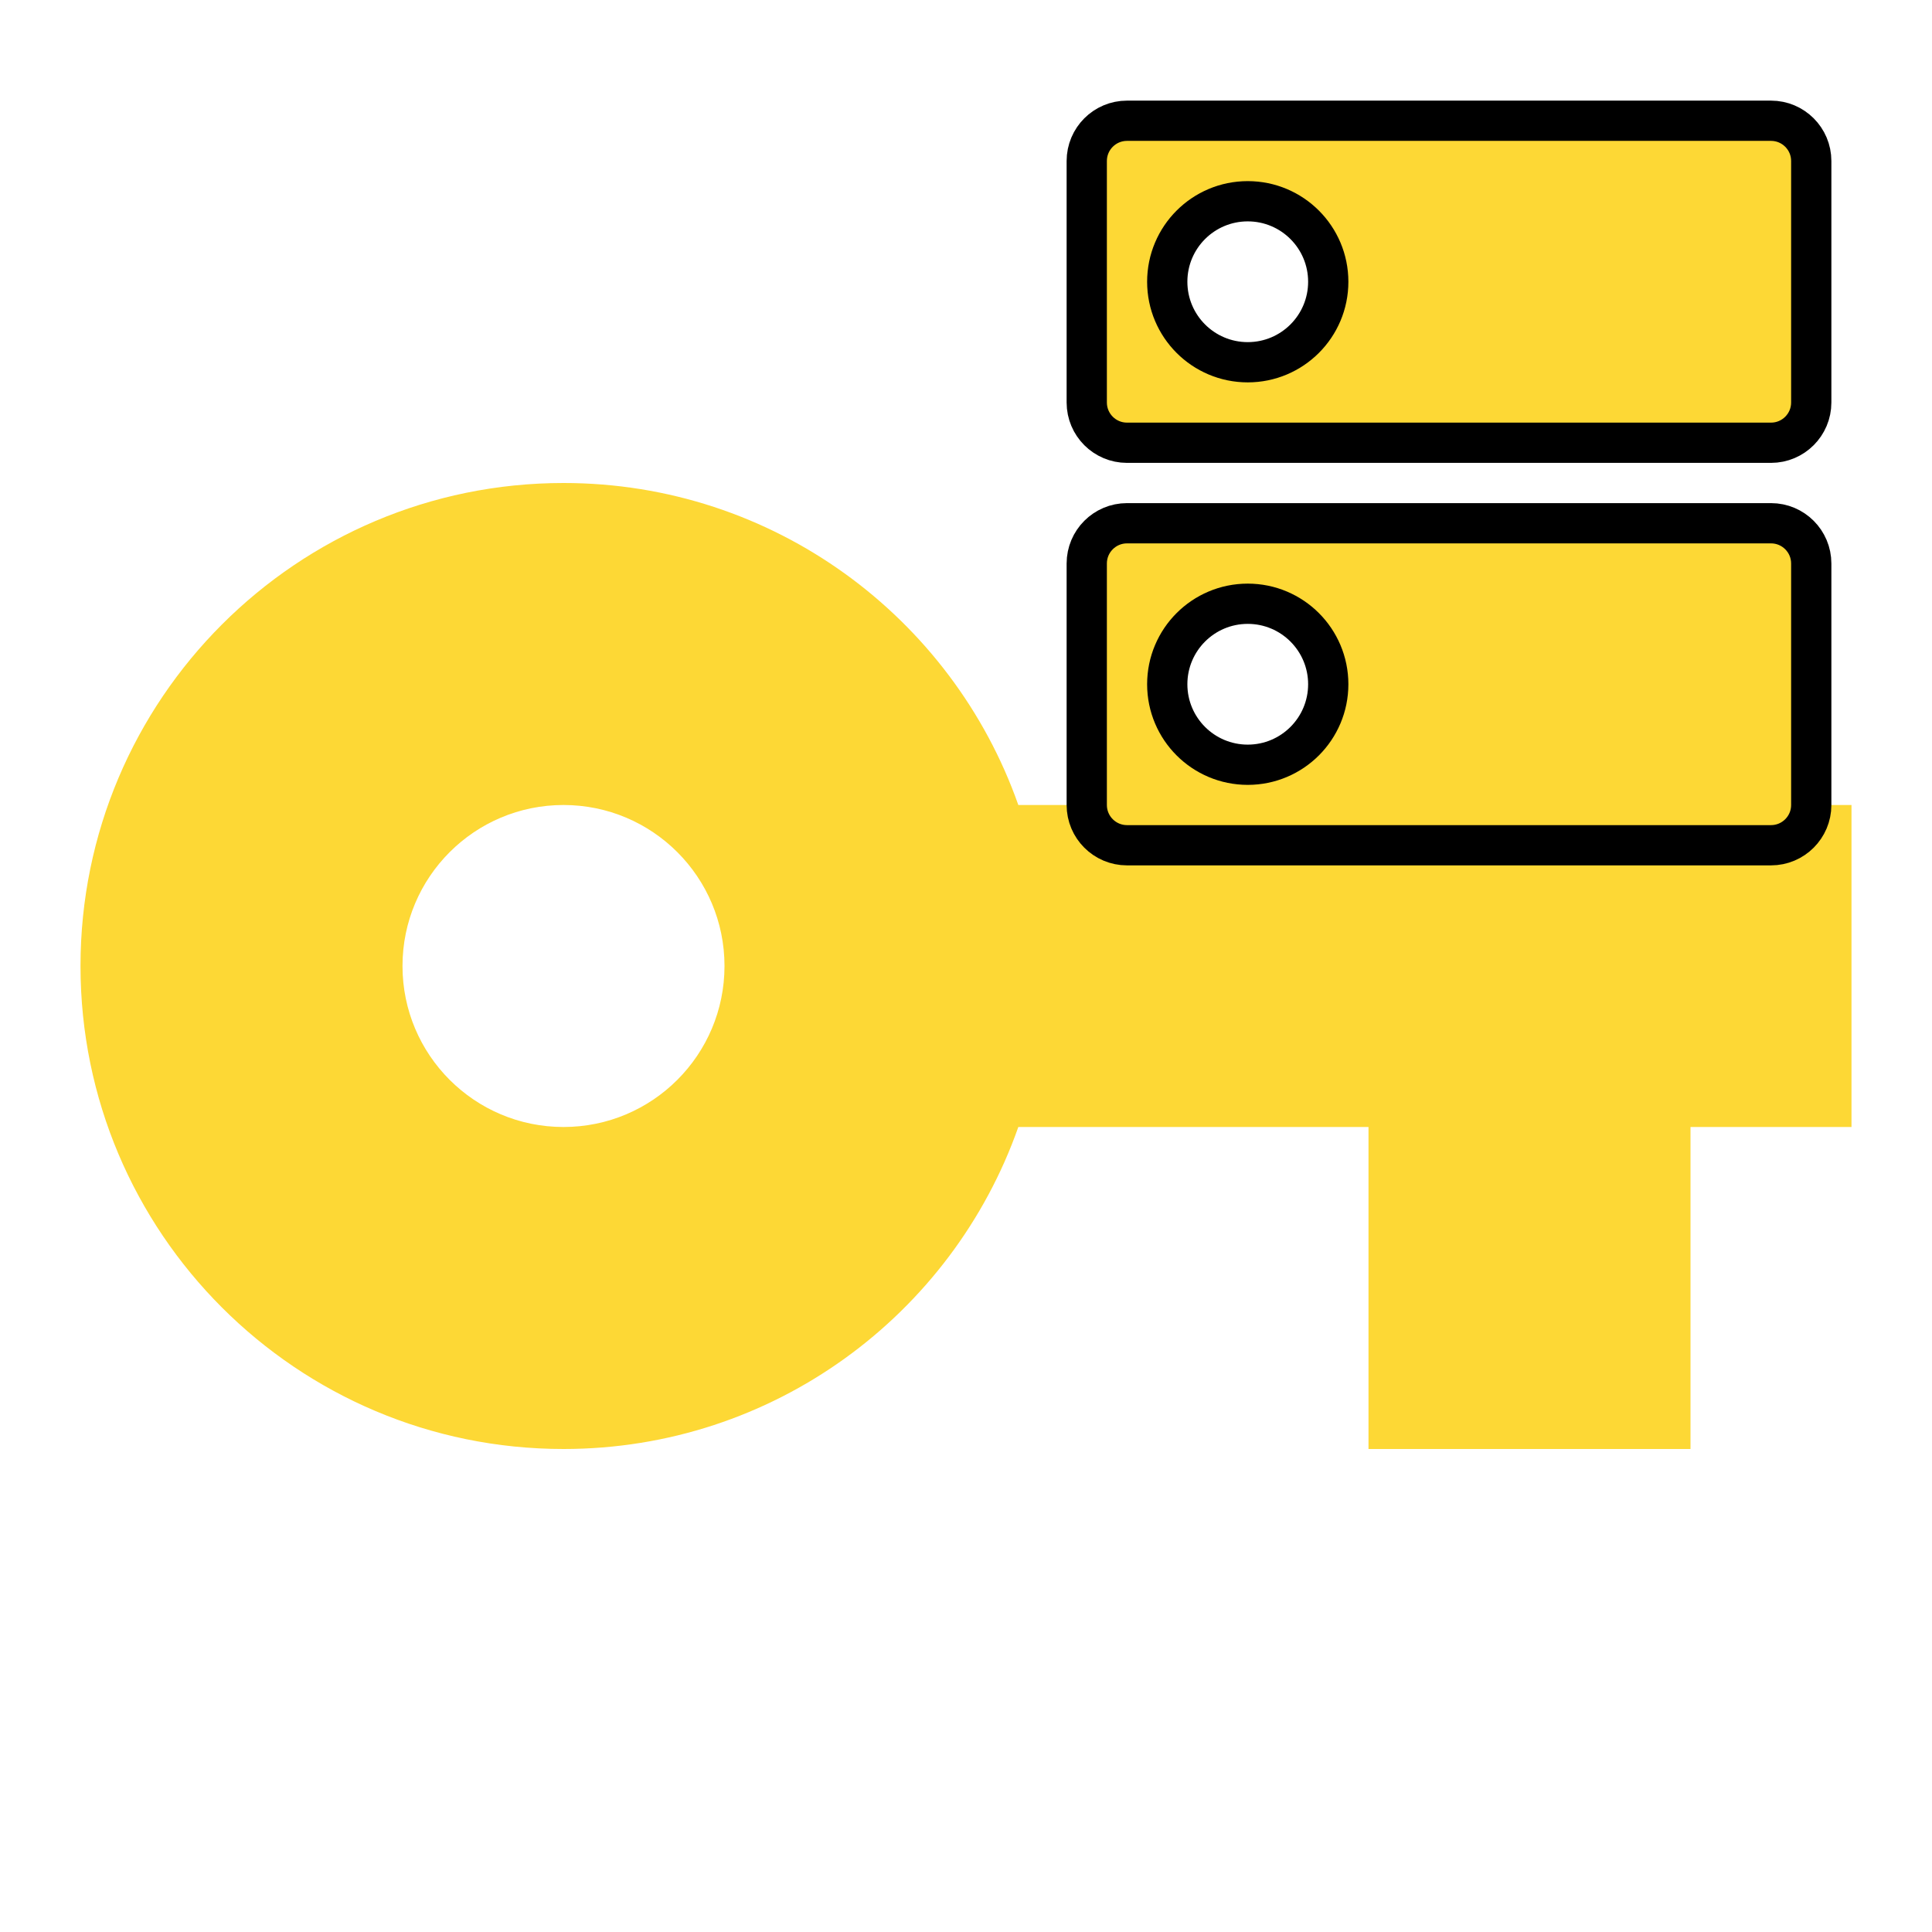
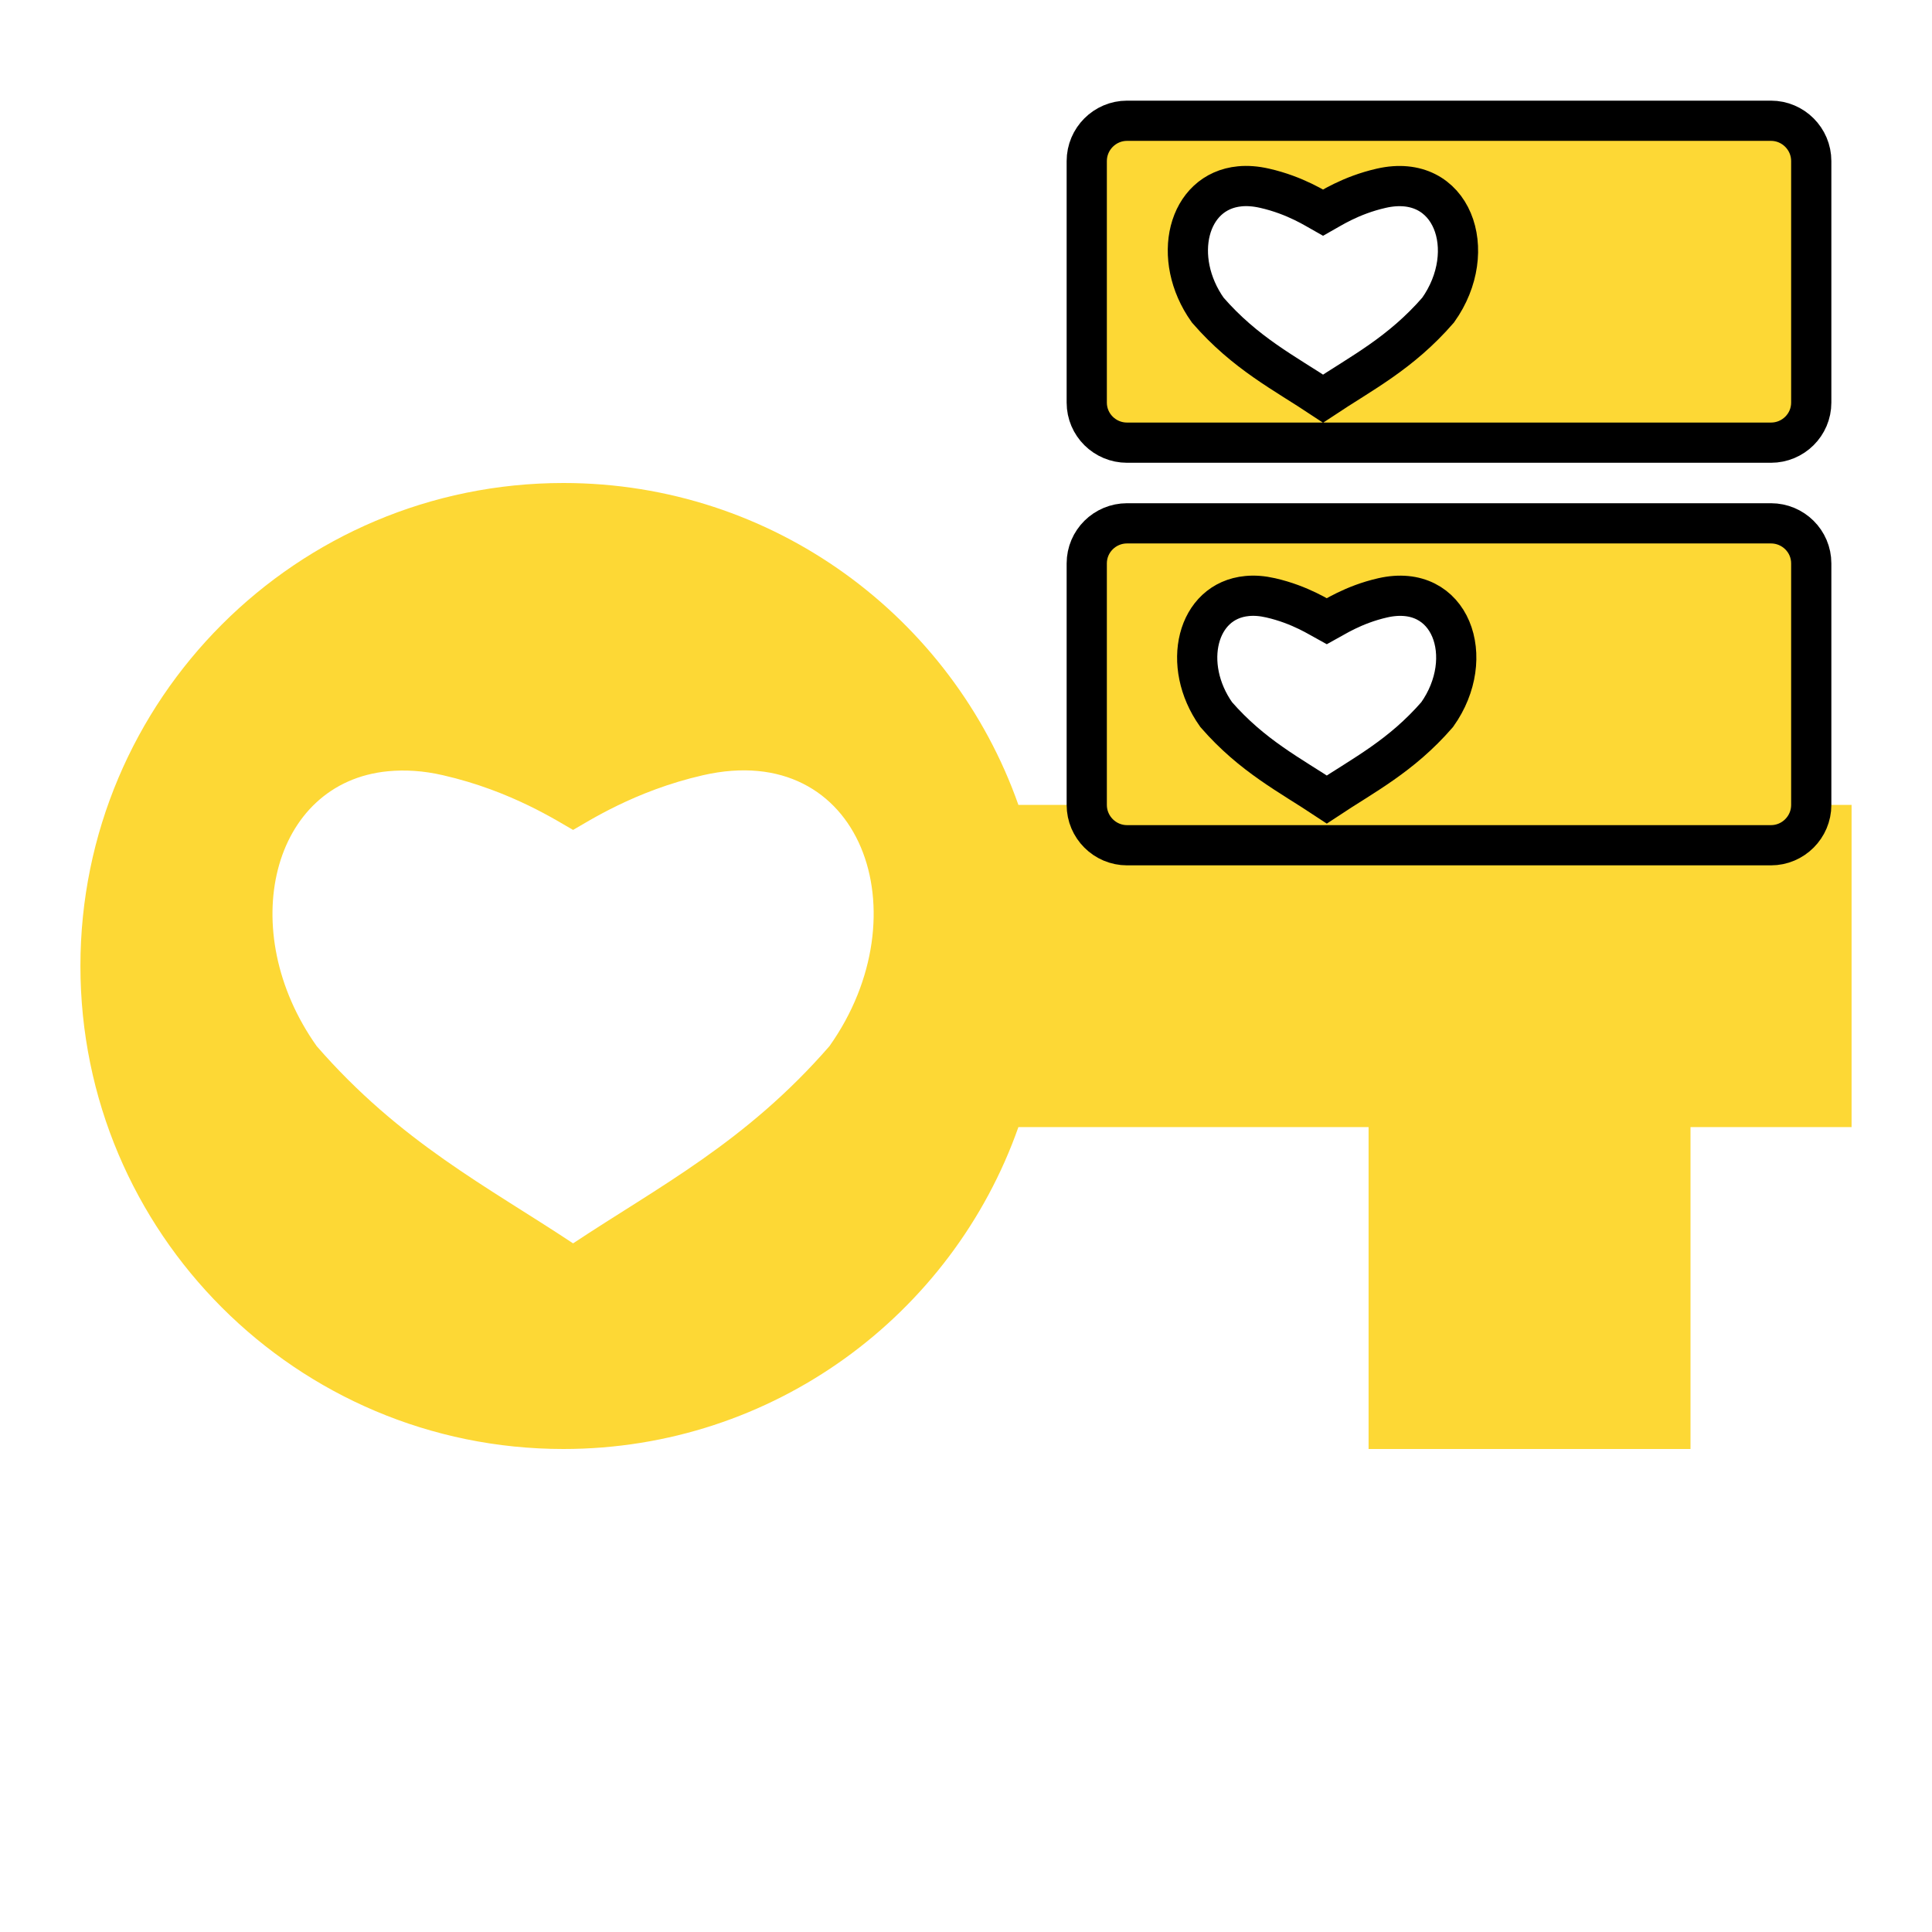
- <svg xmlns="http://www.w3.org/2000/svg" version="1.1" width="16px" height="16px" fill="#81D4FA" viewBox="0 0 24 24">
-   <path fill="#FDD835" d="M7,14A2,2 0 0,1 5,12A2,2 0 0,1 7,10A2,2 0 0,1 9,12A2,2 0 0,1 7,14M12.65,10C11.83,7.67 9.61,6 7,6A6,6 0 0,0 1,12A6,6 0 0,0 7,18C9.61,18 11.83,16.33 12.65,14H17V18H21V14H23V10H12.65Z" />
-   <path fill="#FDD835" stroke="#000000" transform="scale(0.5) translate(24)" d="M7,9A2,2 0 0,1 5,7A2,2 0 0,1 7,5A2,2 0 0,1 9,7A2,2 0 0,1 7,9M20,3H4A1,1 0 0,0 3,4V10A1,1 0 0,0 4,11H20A1,1 0 0,0 21,10V4A1,1 0 0,0 20,3M7,19A2,2 0 0,1 5,17A2,2 0 0,1 7,15A2,2 0 0,1 9,17A2,2 0 0,1 7,19M20,13H4A1,1 0 0,0 3,14V20A1,1 0 0,0 4,21H20A1,1 0 0,0 21,20V14A1,1 0 0,0 20,13Z" />
+ <svg xmlns="http://www.w3.org/2000/svg" version="1.1" width="16px" height="16px" fill="#81D4FA" viewBox="0 0 24 24" id="svg56">
+   <defs id="defs60" />
+   <path style="fill:#fdd835;stroke-width:0.667" d="M 4.666 4 C 2.457 4 0.666 5.791 0.666 8 C 0.666 10.209 2.457 12 4.666 12 C 6.406 12 7.887 10.887 8.434 9.334 L 11.334 9.334 L 11.334 12 L 14 12 L 14 9.334 L 15.334 9.334 L 15.334 6.666 L 8.434 6.666 C 7.887 5.113 6.406 4 4.666 4 z M 3.215 6.387 C 3.353 6.374 3.504 6.382 3.668 6.42 C 4.239 6.55 4.63 6.809 4.746 6.873 C 4.862 6.809 5.252 6.55 5.822 6.42 C 7.138 6.119 7.645 7.57 6.869 8.664 C 6.176 9.46 5.456 9.826 4.746 10.297 C 4.036 9.826 3.316 9.46 2.623 8.664 C 1.944 7.707 2.247 6.478 3.215 6.387 z " transform="scale(1.5)" id="path52" />
+   <path style="fill:#fdd835;stroke:#000000;stroke-width:0.333" d="M 9.334 1 C 9.15 1 9 1.15 9 1.334 L 9 3.334 C 9 3.518 9.15 3.666 9.334 3.666 L 14.666 3.666 C 14.85 3.666 15 3.518 15 3.334 L 15 1.334 C 15 1.15 14.85 1 14.666 1 L 9.334 1 z M 10.268 1.543 C 10.33 1.537 10.399 1.542 10.473 1.559 C 10.729 1.617 10.905 1.733 10.957 1.762 C 11.009 1.733 11.183 1.617 11.439 1.559 C 12.03 1.424 12.259 2.077 11.91 2.568 C 11.599 2.926 11.276 3.089 10.957 3.301 C 10.638 3.089 10.313 2.926 10.002 2.568 C 9.697 2.138 9.833 1.584 10.268 1.543 z M 9.334 4.334 C 9.15 4.334 9 4.482 9 4.666 L 9 6.666 C 9 6.85 9.15 7 9.334 7 L 14.666 7 C 14.85 7 15 6.85 15 6.666 L 15 4.666 C 15 4.482 14.85 4.334 14.666 4.334 L 9.334 4.334 z M 10.328 4.936 C 10.388 4.93 10.453 4.935 10.523 4.951 C 10.769 5.007 10.938 5.119 10.988 5.146 C 11.038 5.119 11.205 5.007 11.451 4.951 C 12.018 4.822 12.237 5.447 11.902 5.918 C 11.604 6.261 11.294 6.418 10.988 6.621 C 10.682 6.418 10.371 6.261 10.072 5.918 C 9.78 5.506 9.911 4.975 10.328 4.936 z " transform="scale(1.5)" id="path54" />
</svg>
